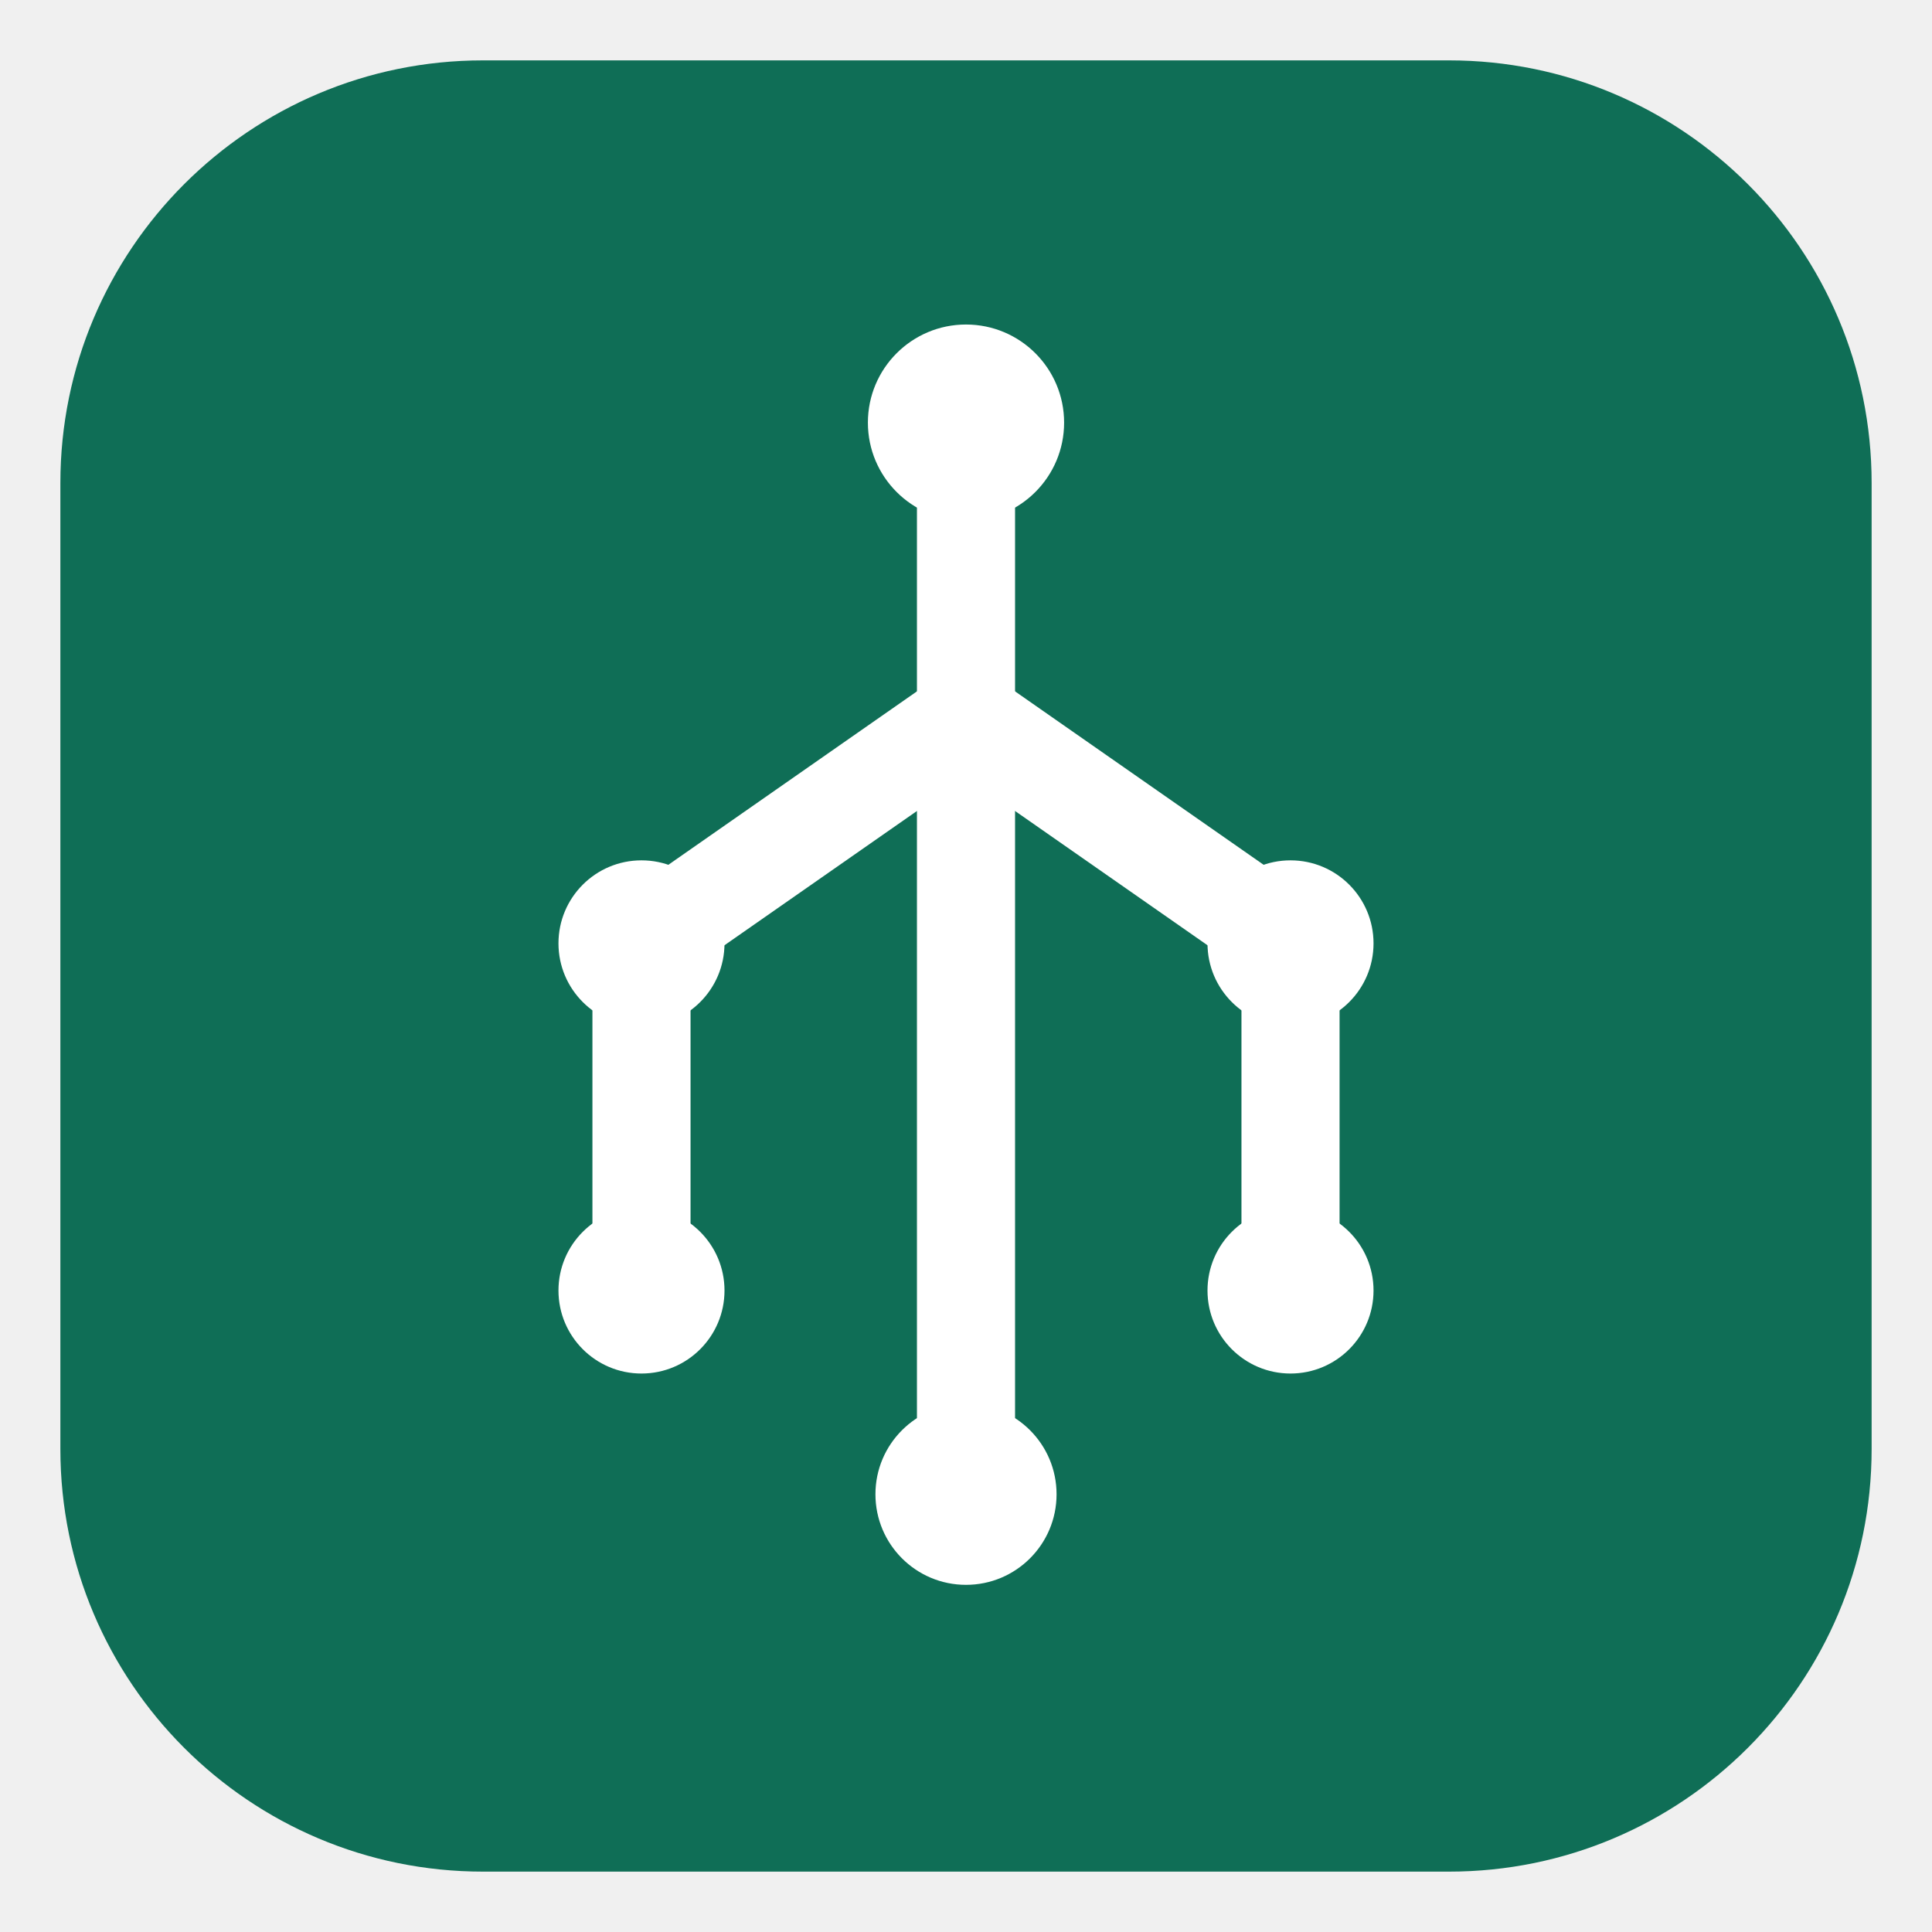
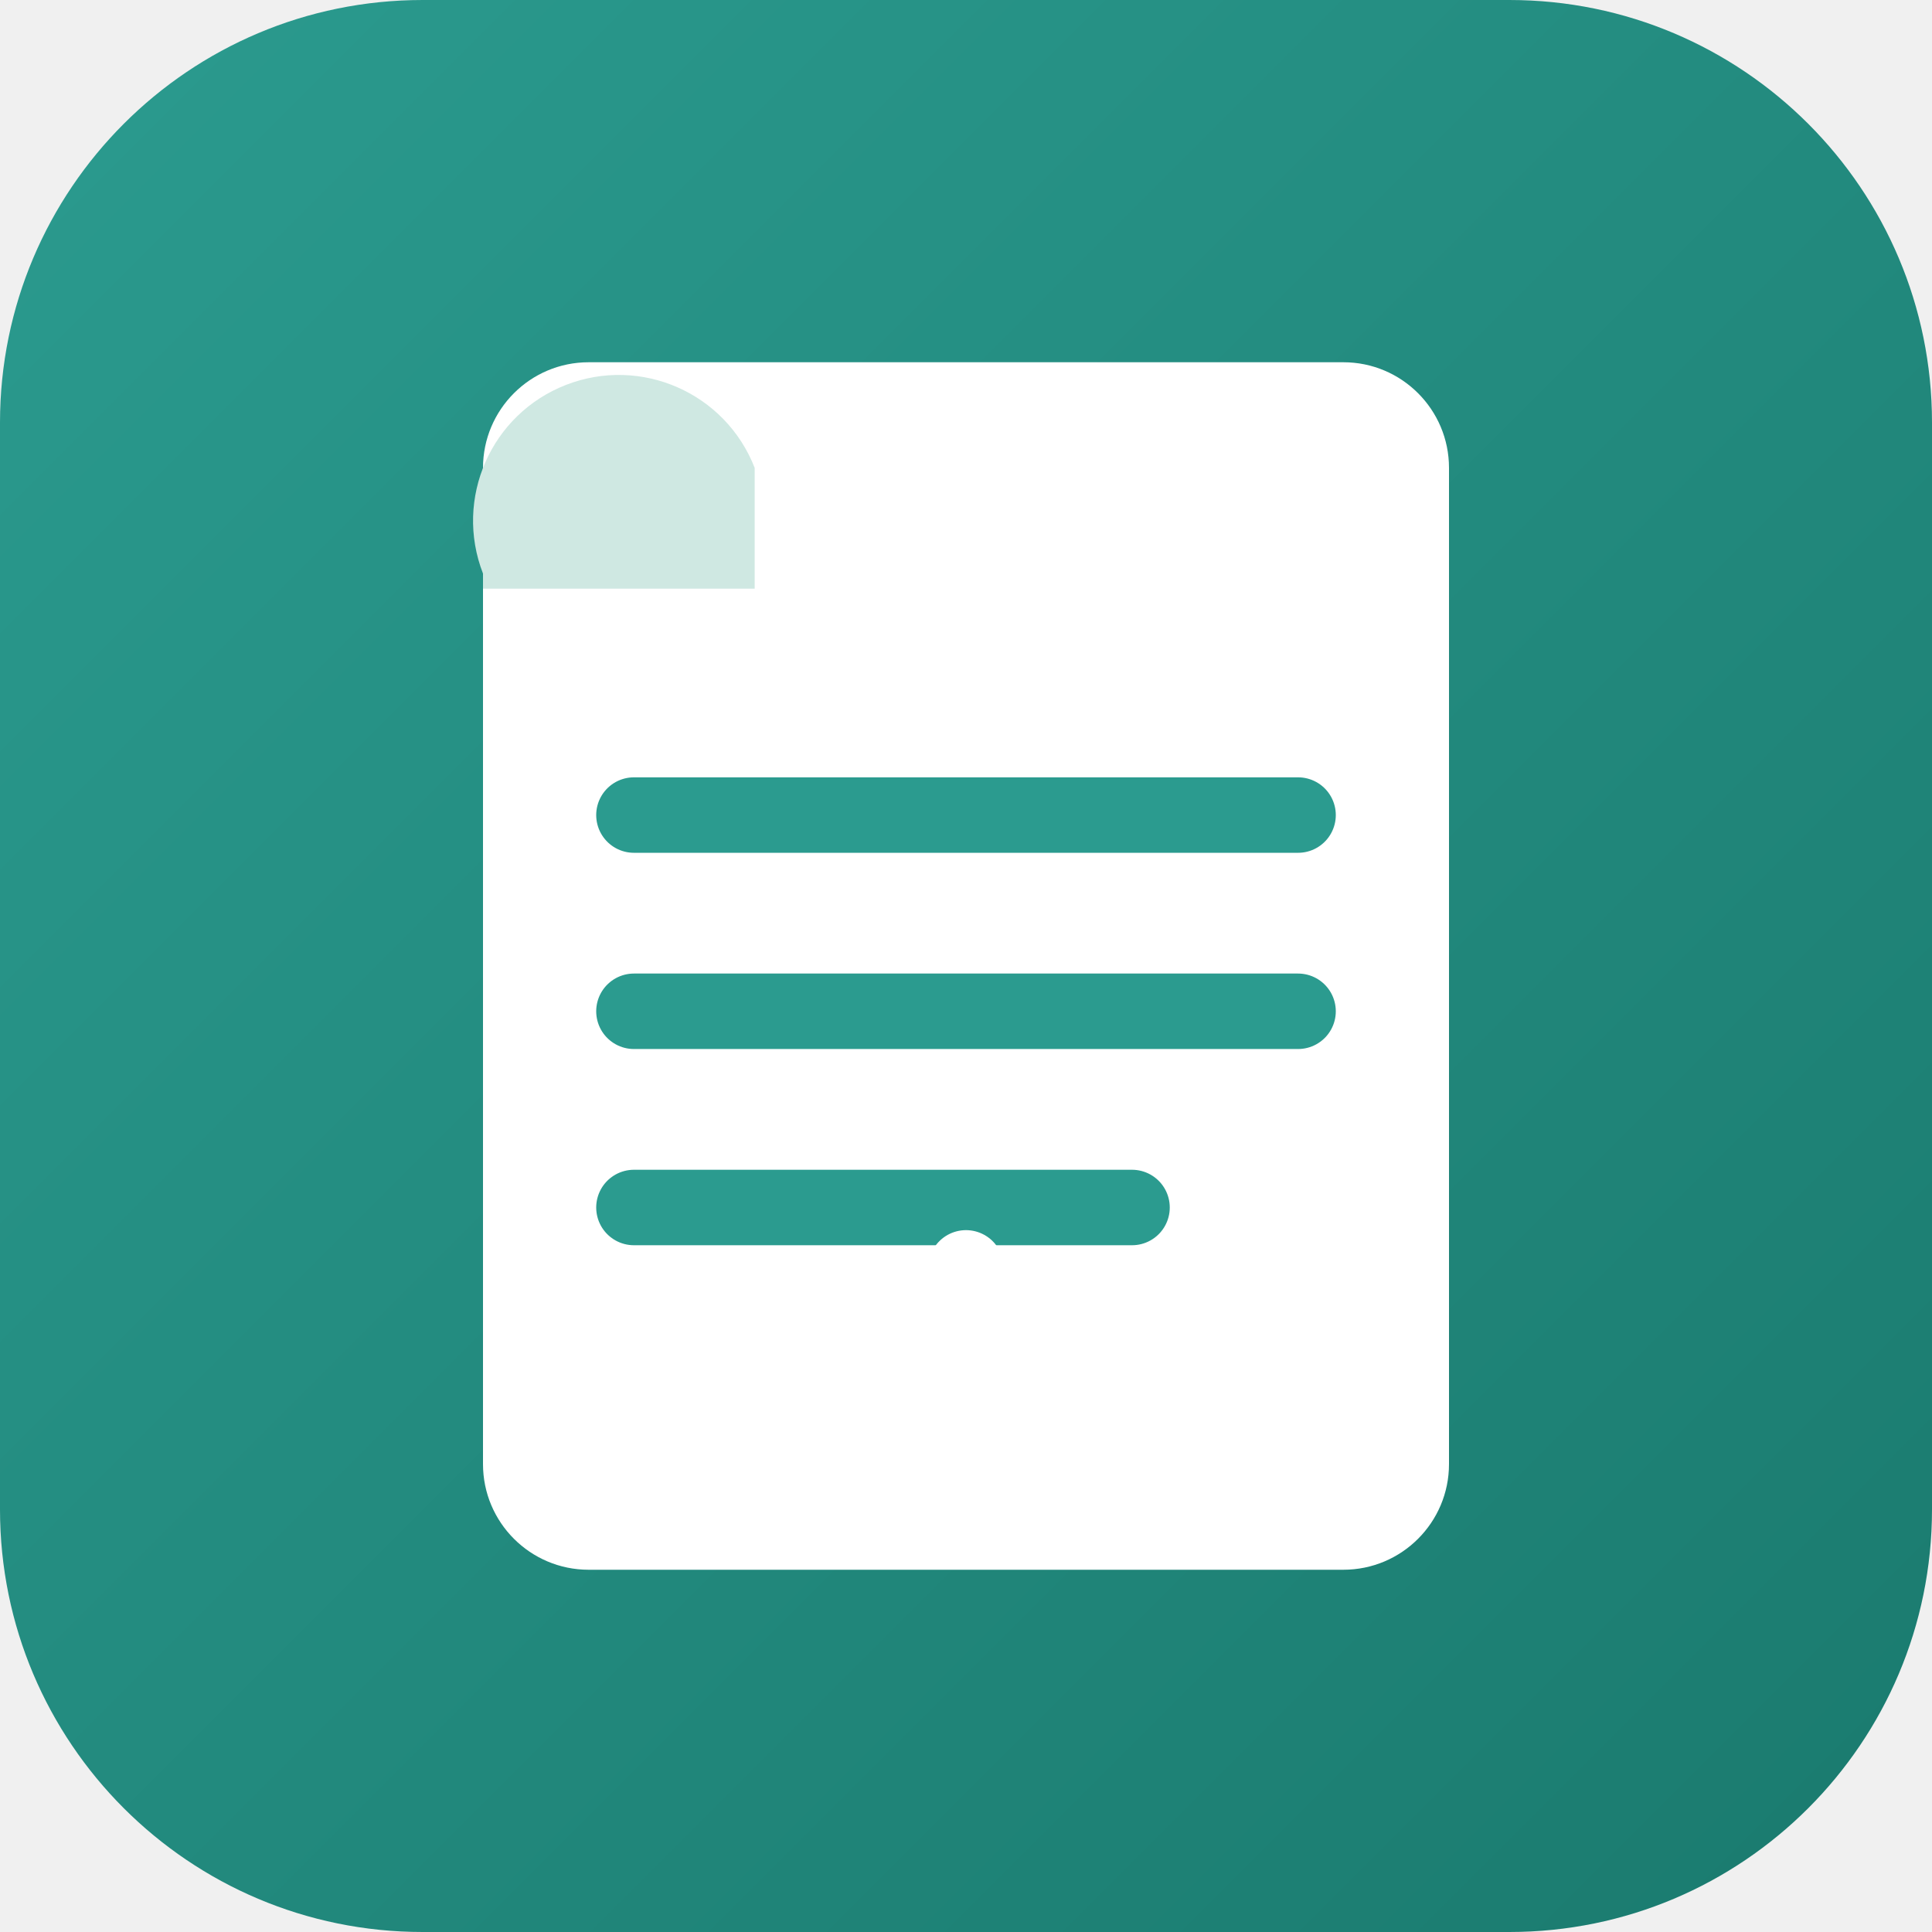
<svg xmlns="http://www.w3.org/2000/svg" width="512" height="512" viewBox="0 0 512 512">
-   <rect x="16" y="16" width="480" height="480" rx="112" fill="#0f6e56" />
-   <g fill="none" stroke="#ffffff" stroke-width="26" stroke-linecap="round" stroke-linejoin="round">
-     <path d="M256 116 L256 396" />
-     <path d="M256 190 L170 250" />
-     <path d="M256 190 L342 250" />
-     <path d="M170 250 L170 330" />
-     <path d="M342 250 L342 330" />
+   <defs>
+     <linearGradient id="g" x1="0" y1="0" x2="1" y2="1">
+       <stop offset="0" stop-color="#2b9b8f" />
+       <stop offset="1" stop-color="#1a7a6e" />
+     </linearGradient>
+   </defs>
+   <rect x="0" y="0" width="512" height="512" rx="112" fill="url(#g)" />
+   <rect x="128" y="96" width="256" height="320" rx="28" fill="#ffffff" />
+   <path d="M128 156 L200 156 L200 124 A28 28 0 0 0 128 152 Z" fill="#cfe8e2" />
+   <g stroke="#2b9b8f" stroke-width="20" stroke-linecap="round">
+     <path d="M168 216 L344 216" />
+     <path d="M168 268 L344 268" />
+     <path d="M168 320 L300 320" />
  </g>
-   <circle cx="256" cy="112" r="26" fill="#ffffff" />
-   <circle cx="170" cy="250" r="22" fill="#ffffff" />
-   <circle cx="342" cy="250" r="22" fill="#ffffff" />
-   <circle cx="170" cy="342" r="22" fill="#ffffff" />
-   <circle cx="342" cy="342" r="22" fill="#ffffff" />
-   <circle cx="256" cy="396" r="24" fill="#ffffff" />
+   <g stroke="#ffffff" stroke-width="20" stroke-linecap="round">
+     <path d="M256 336 L256 384" />
+     <path d="M232 360 L280 360" />
+   </g>
</svg>
